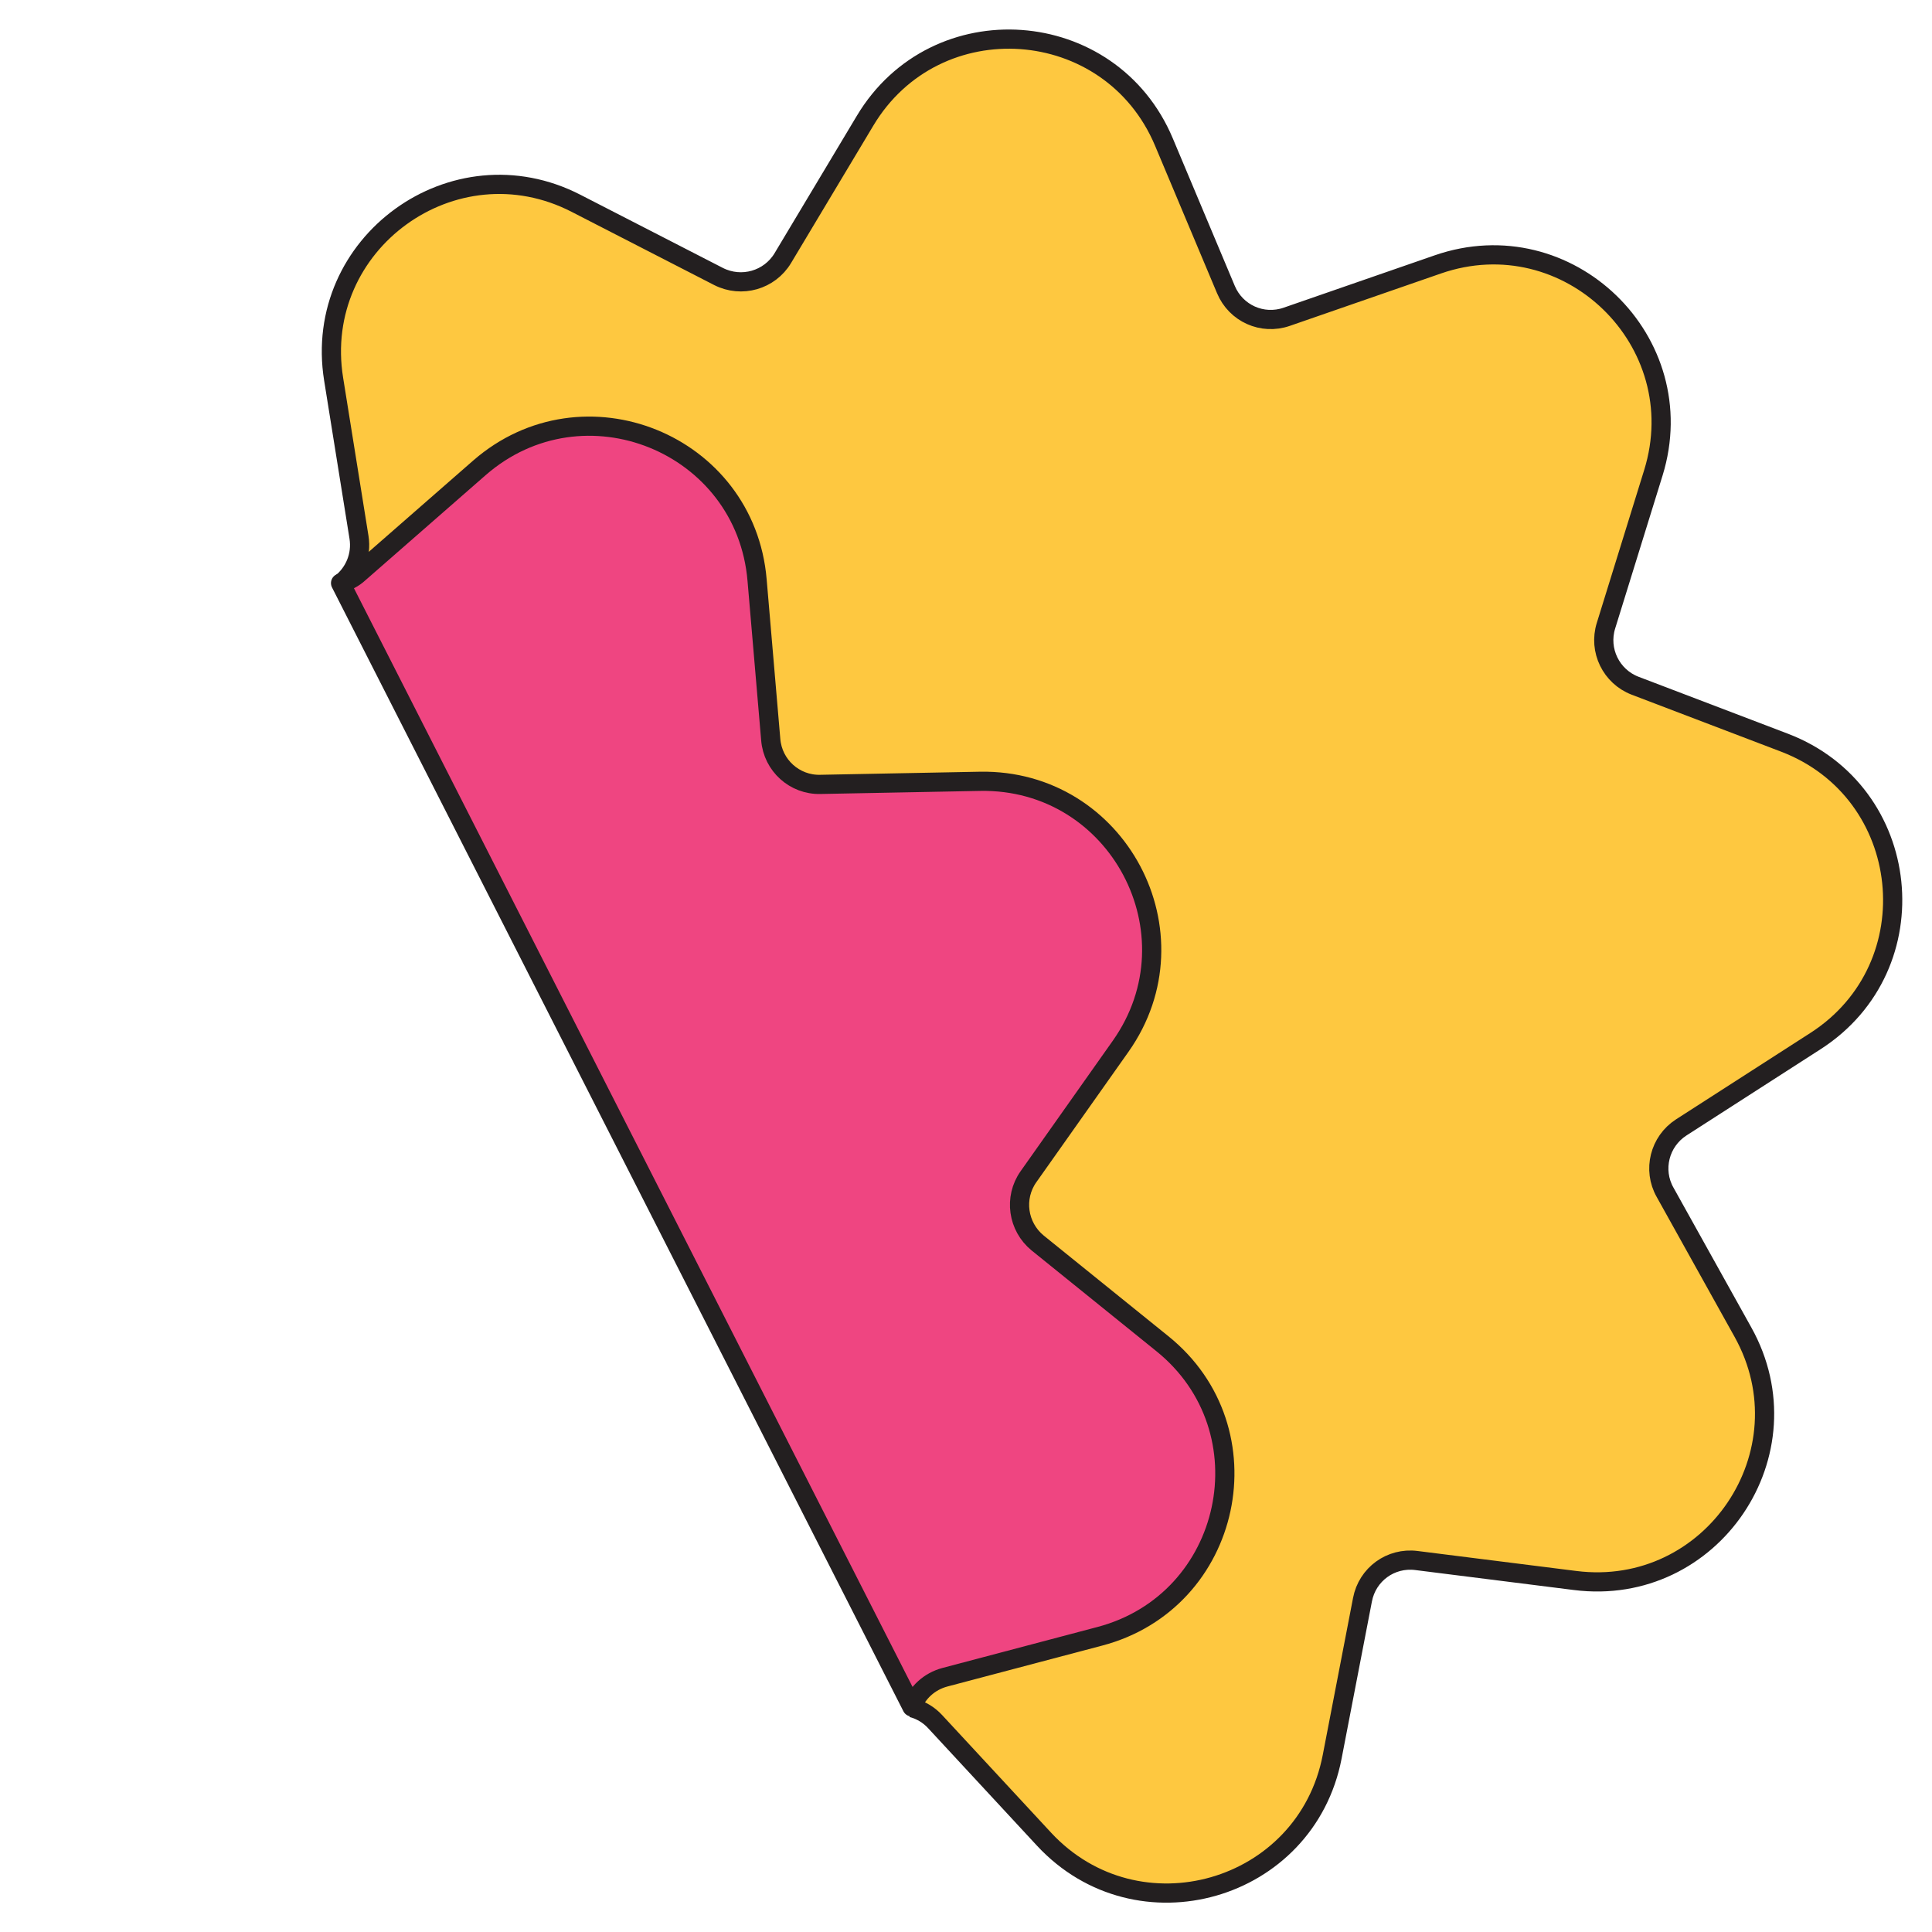
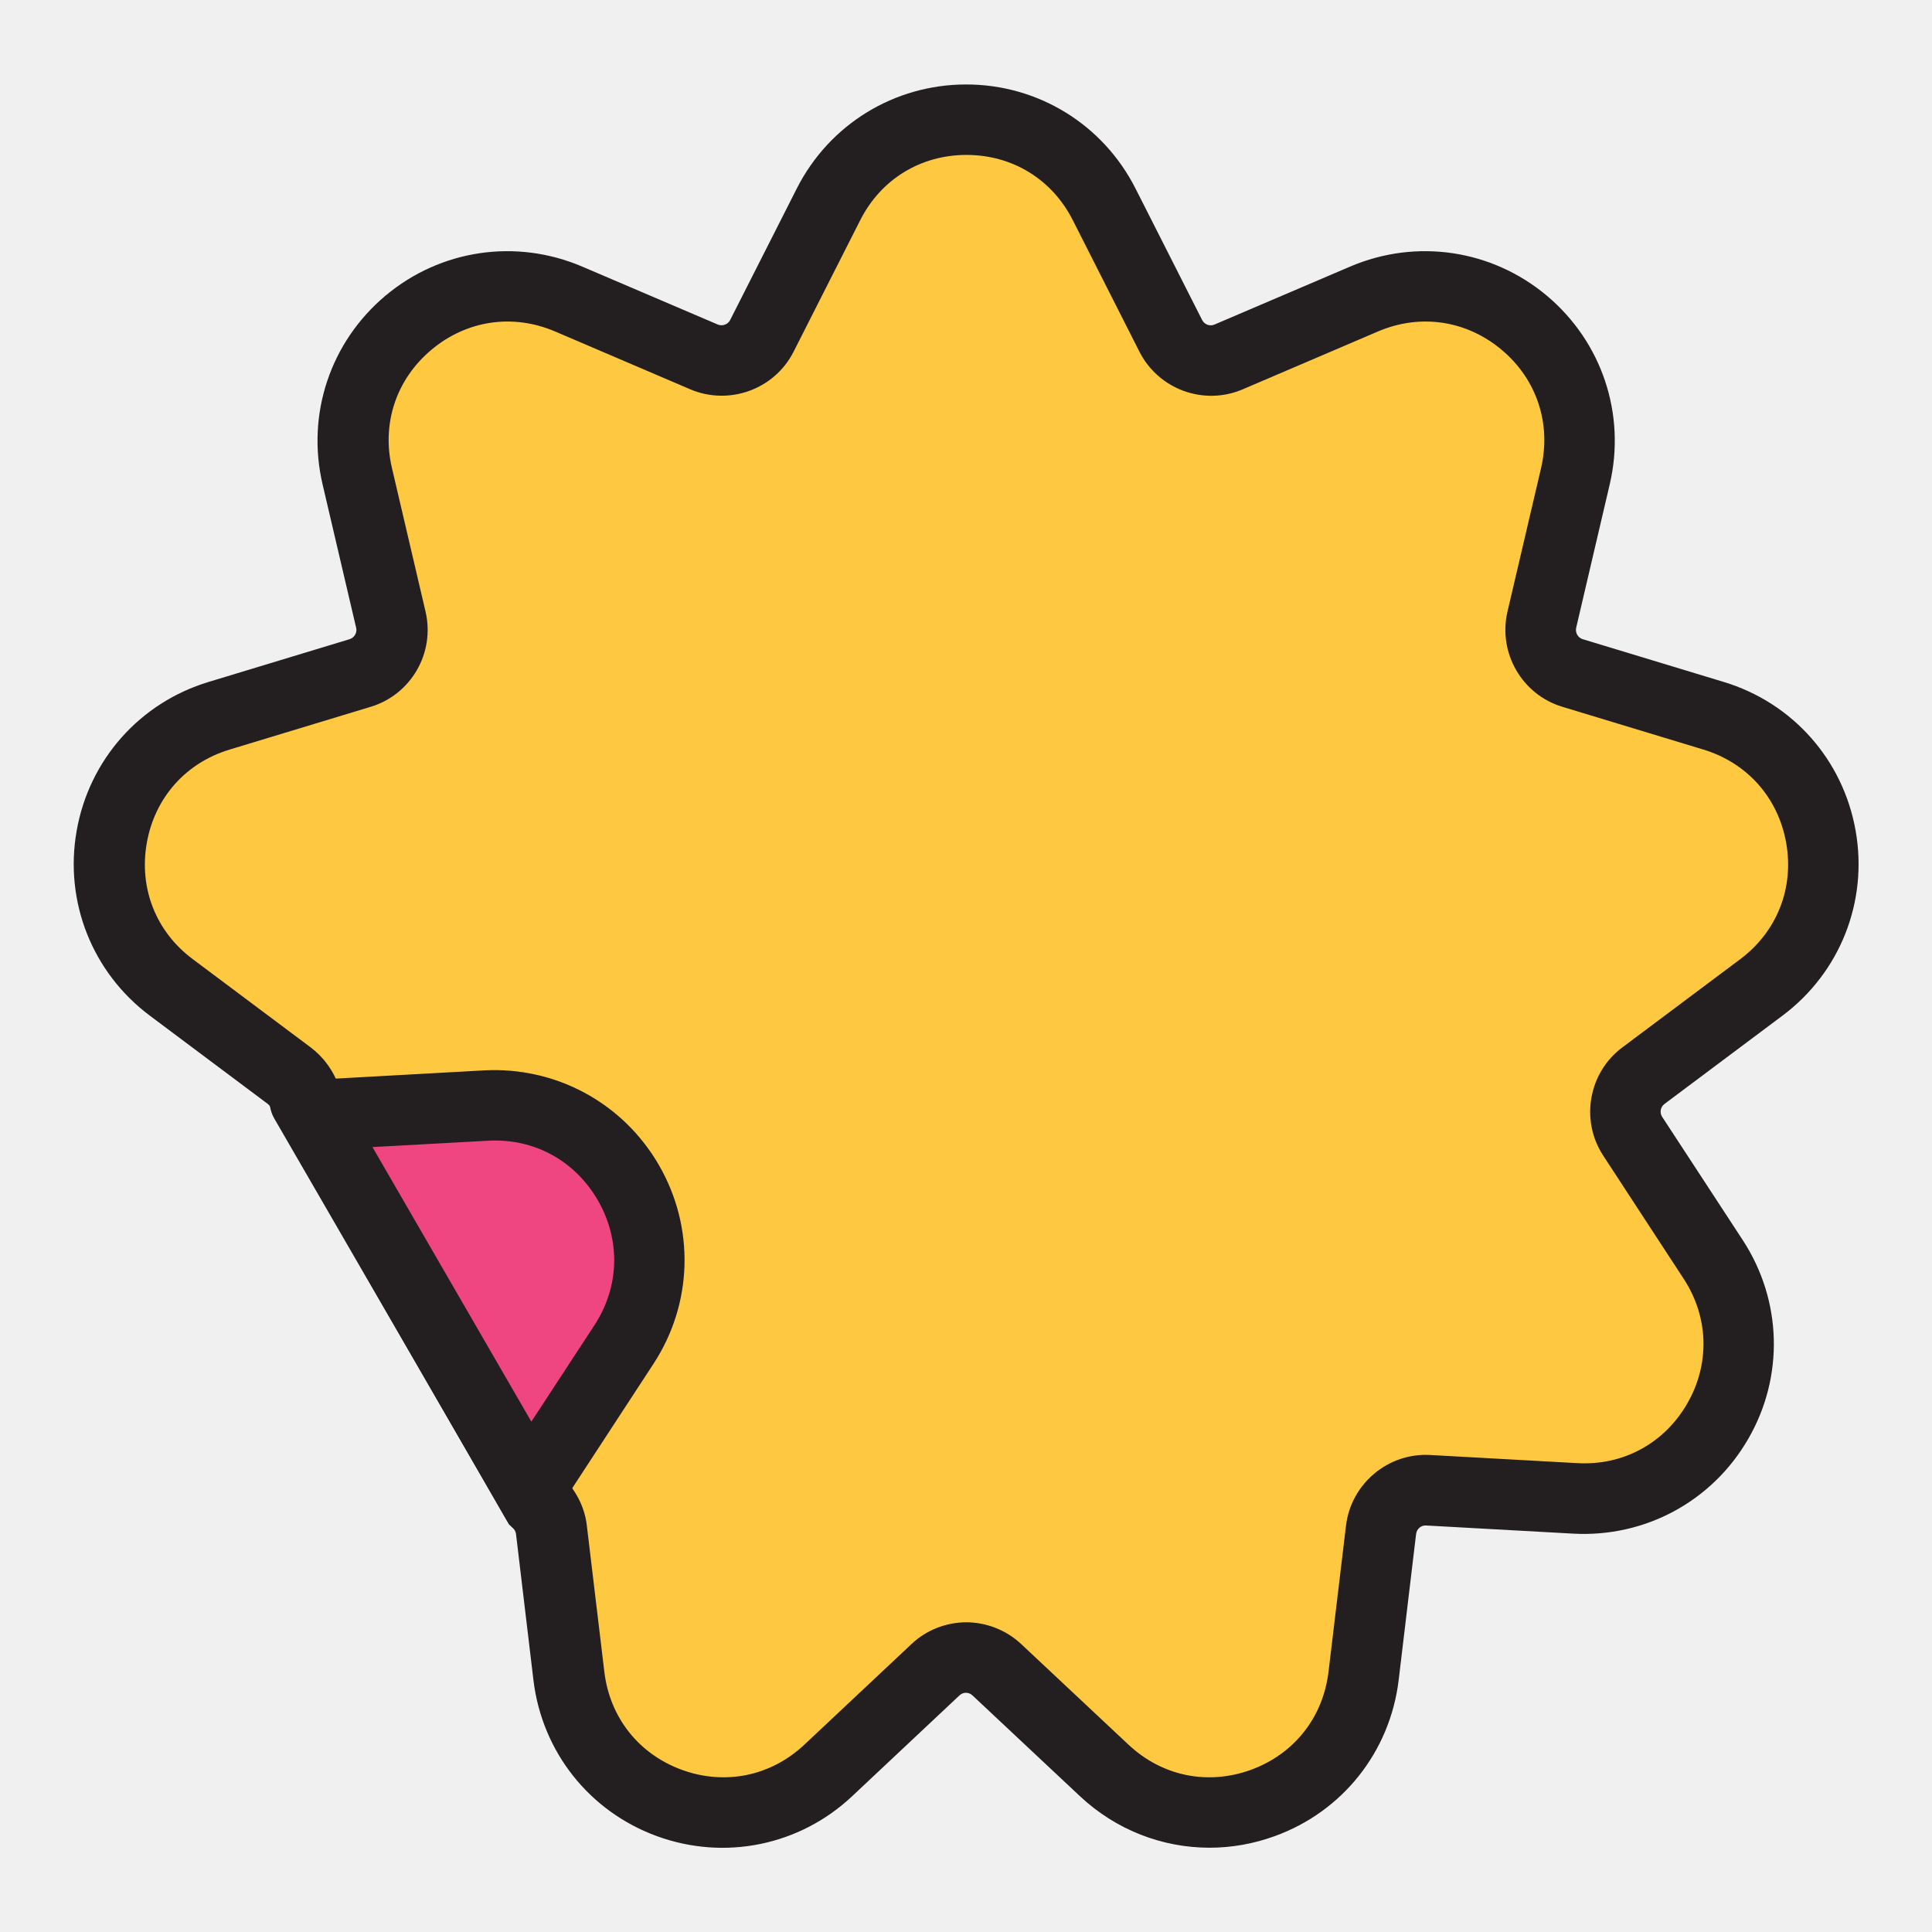
<svg xmlns="http://www.w3.org/2000/svg" width="32" height="32" viewBox="0 0 32 32" fill="none">
-   <g clip-path="url(#clip0_4074_19118)">
-     <rect width="32" height="32" fill="white" />
-     <path d="M5.641 9.668C5.87 9.49 5.994 9.201 5.946 8.899L5.526 6.28C5.164 4.03 7.516 2.323 9.544 3.369L11.902 4.58C12.283 4.773 12.747 4.64 12.966 4.275L14.327 2.002C15.496 0.044 18.395 0.251 19.278 2.352L20.305 4.796C20.47 5.19 20.908 5.387 21.312 5.247L23.816 4.379C25.971 3.633 28.059 5.654 27.385 7.831L26.6 10.364C26.473 10.771 26.686 11.206 27.083 11.358L29.559 12.302C31.688 13.116 31.99 16.005 30.074 17.241L27.846 18.674C27.487 18.906 27.369 19.377 27.579 19.748L28.869 22.065C29.979 24.058 28.355 26.464 26.089 26.178L23.46 25.847C23.035 25.793 22.647 26.076 22.567 26.496L22.065 29.098C21.633 31.336 18.843 32.133 17.292 30.462L15.49 28.517C15.382 28.399 15.248 28.323 15.105 28.285" fill="#FEC840" />
-     <path d="M5.641 9.668C5.87 9.49 5.994 9.201 5.946 8.899L5.526 6.28C5.164 4.03 7.516 2.323 9.544 3.369L11.902 4.58C12.283 4.773 12.747 4.64 12.966 4.275L14.327 2.002C15.496 0.044 18.395 0.251 19.278 2.352L20.305 4.796C20.47 5.19 20.908 5.387 21.312 5.247L23.816 4.379C25.971 3.633 28.059 5.654 27.385 7.831L26.6 10.364C26.473 10.771 26.686 11.206 27.083 11.358L29.559 12.302C31.688 13.116 31.99 16.005 30.074 17.241L27.846 18.674C27.487 18.906 27.369 19.377 27.579 19.748L28.869 22.065C29.979 24.058 28.355 26.464 26.089 26.178L23.46 25.847C23.035 25.793 22.647 26.076 22.567 26.496L22.065 29.098C21.633 31.336 18.843 32.133 17.292 30.462L15.49 28.517C15.382 28.399 15.248 28.323 15.105 28.285" stroke="#231F20" stroke-width="0.318" stroke-miterlimit="10" />
-     <path d="M19.249 22.253L17.187 20.588C16.856 20.317 16.789 19.838 17.034 19.491L18.563 17.327C19.875 15.465 18.515 12.9 16.233 12.941L13.586 12.992C13.16 13.002 12.801 12.677 12.766 12.252L12.54 9.611C12.35 7.338 9.661 6.251 7.942 7.748L5.946 9.493C5.857 9.576 5.749 9.63 5.641 9.658L15.105 28.272C15.191 28.037 15.391 27.849 15.652 27.78L18.213 27.103C20.419 26.524 21.026 23.68 19.249 22.253Z" fill="#EF4581" stroke="#231F20" stroke-width="0.318" stroke-linejoin="round" />
-   </g>
-   <defs>
-     <clipPath id="clip0_4074_19118">
-       <rect width="32" height="32" fill="white" />
-     </clipPath>
-   </defs>
+   <path d="M8.887 24.875C9.016 24.992 9.103 25.153 9.127 25.337L9.416 27.76C9.665 29.843 12.179 30.759 13.709 29.323L15.491 27.652C15.778 27.383 16.223 27.383 16.509 27.652L18.291 29.323C19.822 30.756 22.335 29.843 22.584 27.76L22.874 25.337C22.92 24.948 23.263 24.661 23.652 24.682L26.089 24.816C28.184 24.93 29.522 22.616 28.375 20.86L27.04 18.818C26.827 18.49 26.903 18.051 27.216 17.814L29.171 16.351C30.85 15.093 30.385 12.459 28.378 11.851L26.043 11.143C25.668 11.028 25.446 10.642 25.533 10.262L26.089 7.886C26.566 5.843 24.518 4.123 22.59 4.948L20.345 5.908C19.985 6.063 19.567 5.908 19.389 5.56L18.285 3.383C17.337 1.51 14.663 1.51 13.718 3.383L12.615 5.56C12.436 5.911 12.018 6.063 11.658 5.908L9.413 4.948C7.485 4.123 5.437 5.84 5.914 7.886L6.47 10.262C6.561 10.645 6.335 11.028 5.961 11.143L3.626 11.851C1.618 12.459 1.153 15.093 2.833 16.351L4.787 17.814C4.928 17.919 5.021 18.066 5.062 18.224L8.893 24.875H8.887Z" fill="#FEC840" />
+   <path d="M20.035 30.604C19.25 30.604 18.484 30.309 17.89 29.753L16.108 28.082C16.046 28.023 15.953 28.023 15.891 28.082L14.112 29.753C13.243 30.569 12.005 30.821 10.885 30.414C9.764 30.007 8.98 29.018 8.836 27.833L8.547 25.41C8.541 25.361 8.515 25.328 8.497 25.311L8.43 25.249L4.515 18.452L4.494 18.373C4.488 18.35 4.474 18.315 4.436 18.285L2.481 16.822C1.527 16.108 1.062 14.932 1.27 13.759C1.477 12.585 2.314 11.64 3.455 11.295L5.79 10.587C5.869 10.563 5.919 10.478 5.899 10.399L5.343 8.023C5.071 6.862 5.471 5.665 6.384 4.898C7.297 4.132 8.547 3.947 9.644 4.416L11.888 5.375C11.964 5.407 12.055 5.375 12.093 5.302L13.196 3.125C13.735 2.06 14.812 1.399 16.003 1.399C17.193 1.399 18.27 2.06 18.809 3.125L19.912 5.302C19.95 5.375 20.041 5.41 20.117 5.375L22.361 4.416C23.458 3.947 24.708 4.132 25.621 4.898C26.534 5.665 26.934 6.862 26.662 8.023L26.106 10.399C26.089 10.481 26.136 10.563 26.215 10.587L28.55 11.295C29.691 11.64 30.528 12.585 30.735 13.759C30.943 14.932 30.478 16.108 29.524 16.822L27.569 18.285C27.502 18.335 27.485 18.429 27.531 18.499L28.866 20.541C29.518 21.539 29.553 22.803 28.956 23.833C28.36 24.866 27.25 25.466 26.06 25.402L23.622 25.267C23.537 25.261 23.467 25.323 23.455 25.407L23.166 27.83C23.022 29.015 22.238 30.004 21.117 30.411C20.763 30.54 20.398 30.604 20.035 30.604ZM16 26.87C16.327 26.87 16.655 26.991 16.91 27.227L18.692 28.898C19.248 29.419 20.003 29.574 20.719 29.314C21.433 29.053 21.913 28.448 22.004 27.693L22.294 25.27C22.376 24.576 22.99 24.061 23.686 24.099L26.124 24.234C26.885 24.278 27.564 23.906 27.944 23.251C28.324 22.593 28.304 21.82 27.888 21.182L26.554 19.14C26.171 18.555 26.311 17.767 26.87 17.349L28.825 15.886C29.433 15.429 29.717 14.71 29.585 13.963C29.454 13.214 28.939 12.635 28.213 12.415L25.878 11.707C25.208 11.505 24.81 10.812 24.968 10.133L25.524 7.757C25.697 7.017 25.454 6.282 24.872 5.794C24.289 5.305 23.526 5.191 22.826 5.489L20.582 6.449C19.938 6.724 19.189 6.449 18.873 5.826L17.77 3.649C17.427 2.97 16.769 2.566 16.008 2.566C15.248 2.566 14.589 2.97 14.247 3.649L13.144 5.826C12.828 6.449 12.079 6.721 11.435 6.449L9.191 5.489C8.491 5.191 7.727 5.305 7.145 5.794C6.563 6.282 6.317 7.017 6.493 7.757L7.049 10.133C7.207 10.815 6.809 11.505 6.139 11.707L3.804 12.415C3.075 12.635 2.563 13.214 2.431 13.963C2.3 14.713 2.583 15.432 3.192 15.886L5.147 17.349C5.363 17.513 5.527 17.738 5.612 17.996L9.369 24.518C9.562 24.726 9.688 24.989 9.72 25.27L10.01 27.693C10.101 28.448 10.58 29.053 11.294 29.314C12.008 29.574 12.766 29.419 13.322 28.898L15.101 27.227C15.356 26.988 15.684 26.87 16.011 26.87H16Z" fill="#231F20" />
+   <path d="M8.896 24.878C8.855 24.691 8.887 24.486 9.001 24.313L10.335 22.271C11.482 20.515 10.145 18.198 8.05 18.315L5.613 18.449C5.396 18.461 5.194 18.379 5.051 18.238L8.896 24.881V24.878Z" fill="#EF4581" />
+   <path d="M8.895 25.463C8.69 25.463 8.497 25.358 8.389 25.171L4.544 18.528C4.398 18.274 4.459 17.952 4.69 17.773C4.921 17.595 5.249 17.612 5.46 17.817C5.477 17.835 5.521 17.87 5.58 17.864L8.017 17.729C9.205 17.665 10.317 18.265 10.914 19.298C11.511 20.331 11.476 21.592 10.823 22.59L9.489 24.632C9.457 24.682 9.463 24.729 9.466 24.752C9.527 25.033 9.375 25.317 9.106 25.422C9.035 25.448 8.965 25.46 8.895 25.46V25.463ZM6.171 19.002L8.801 23.547L9.846 21.949C10.261 21.314 10.282 20.538 9.902 19.88C9.521 19.222 8.842 18.85 8.082 18.894L6.171 18.999V19.002Z" fill="#231F20" />
</svg>
